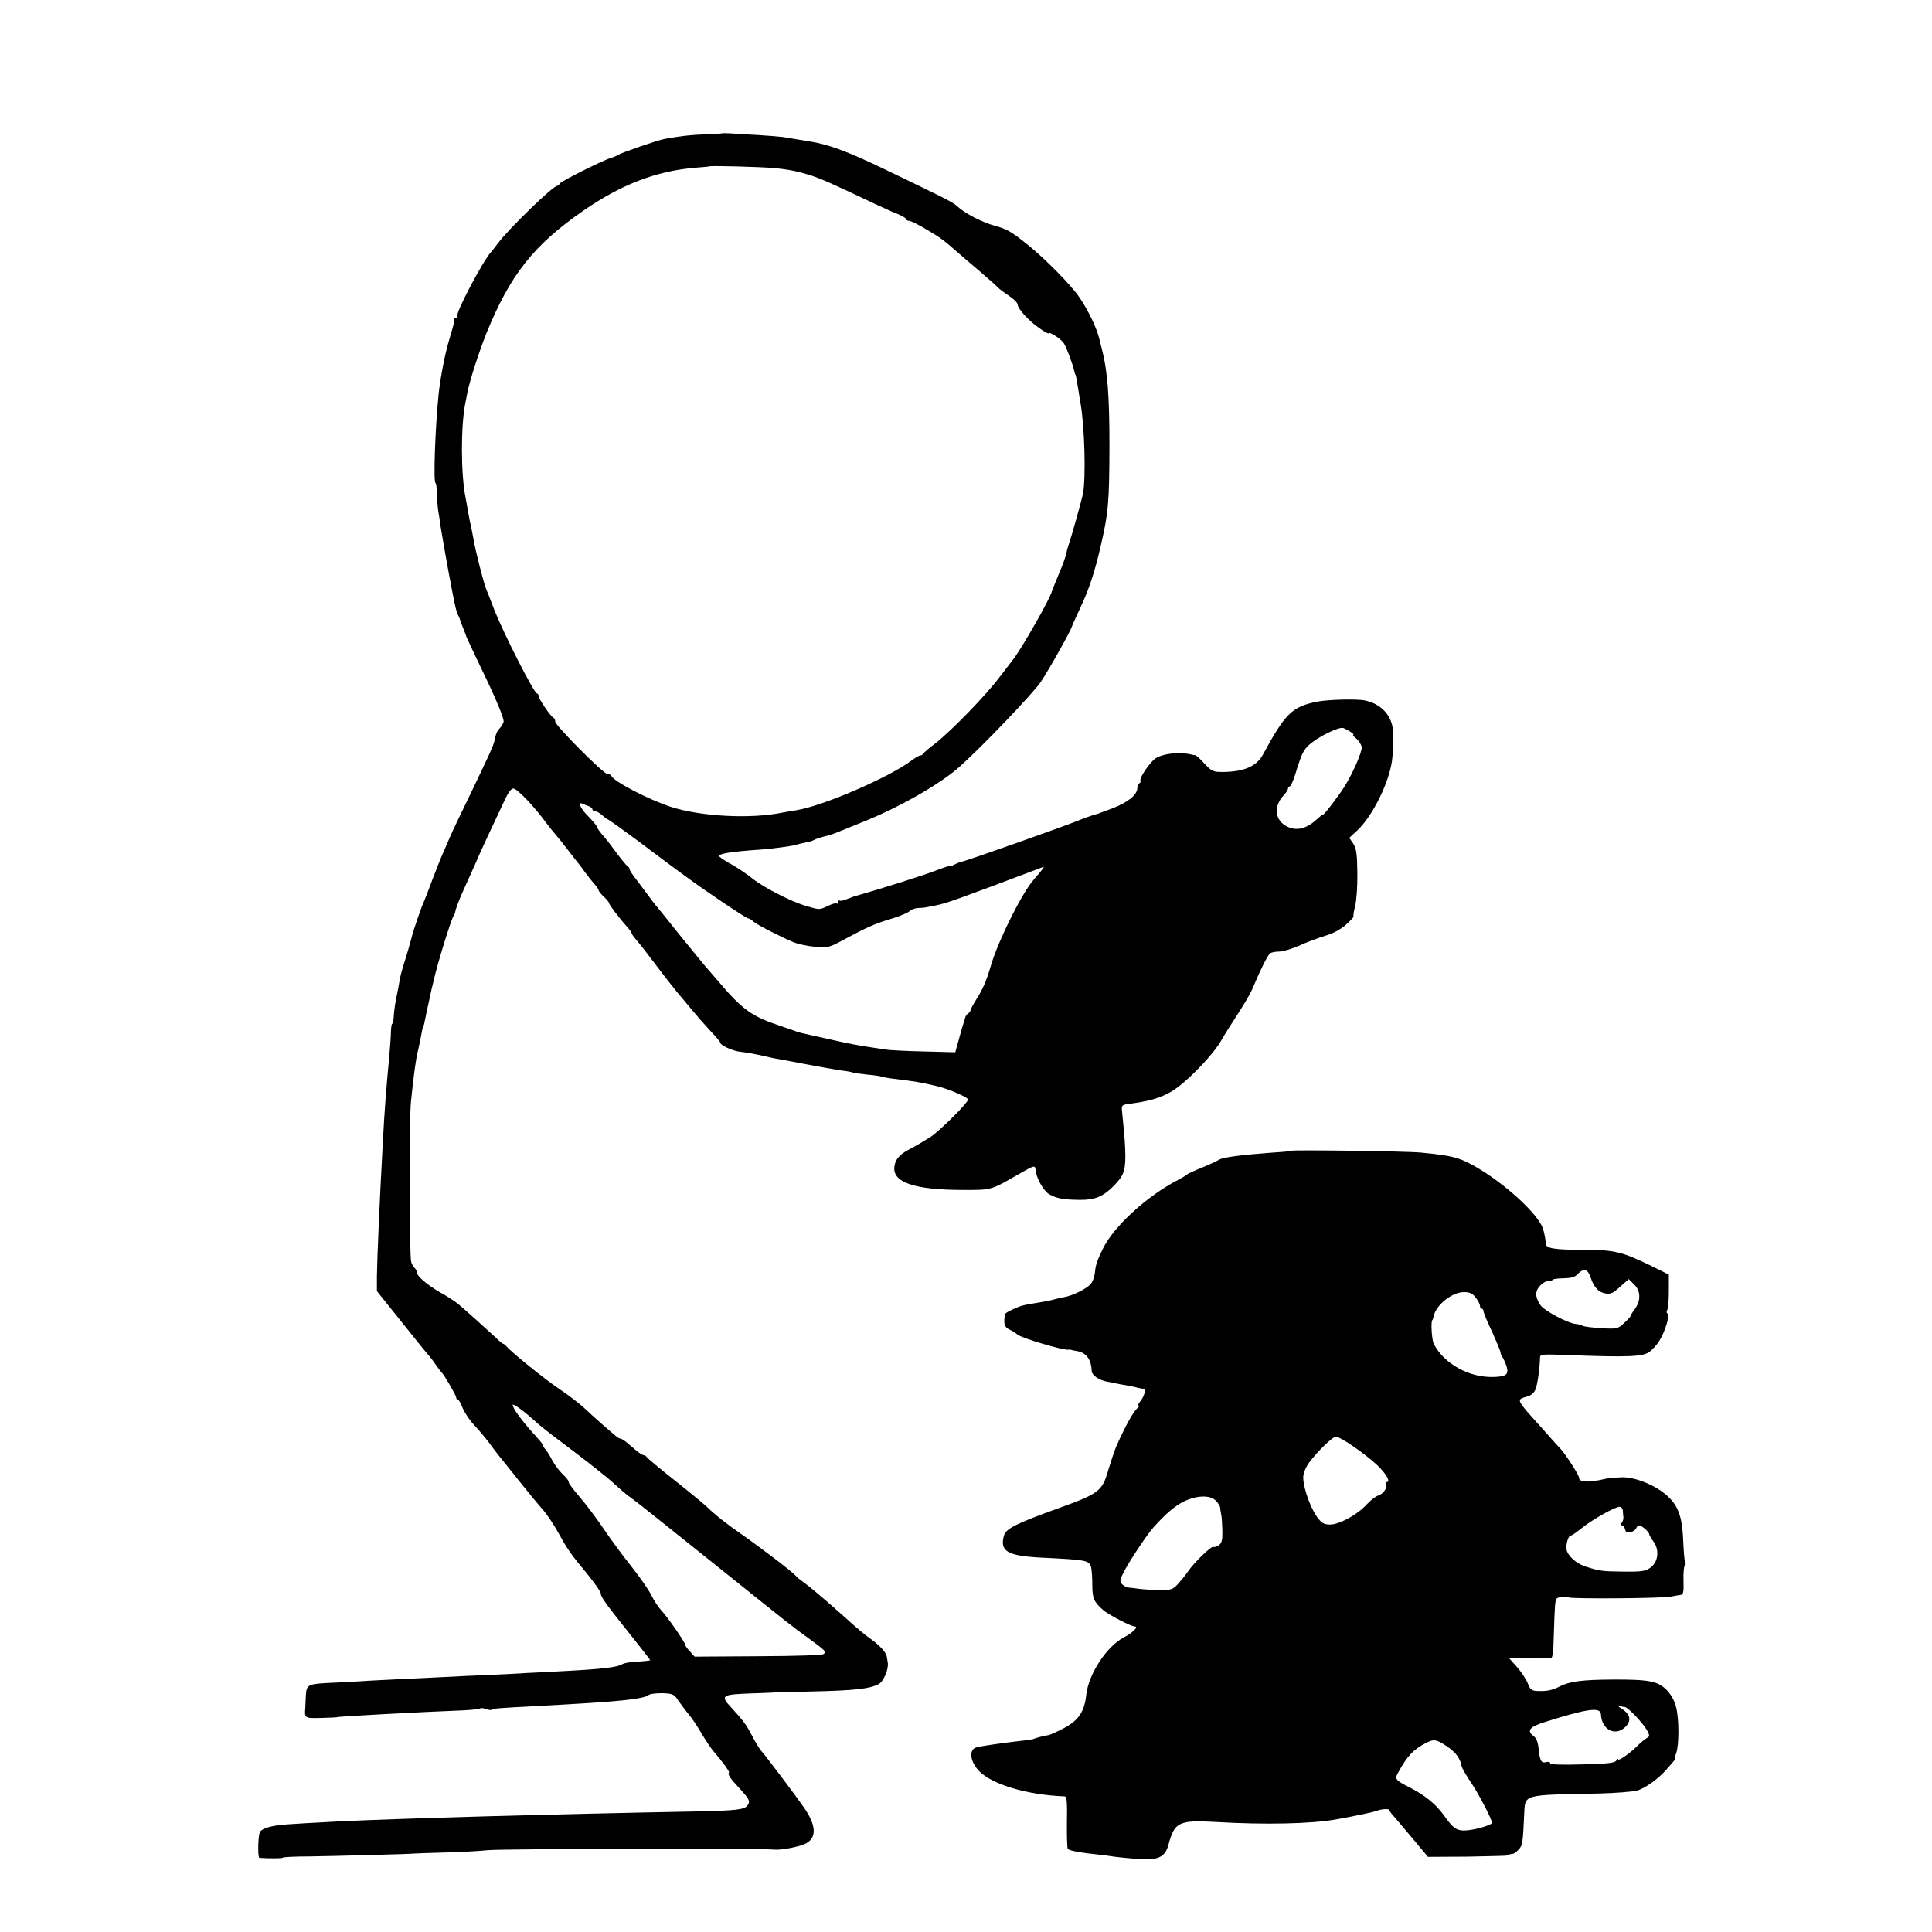
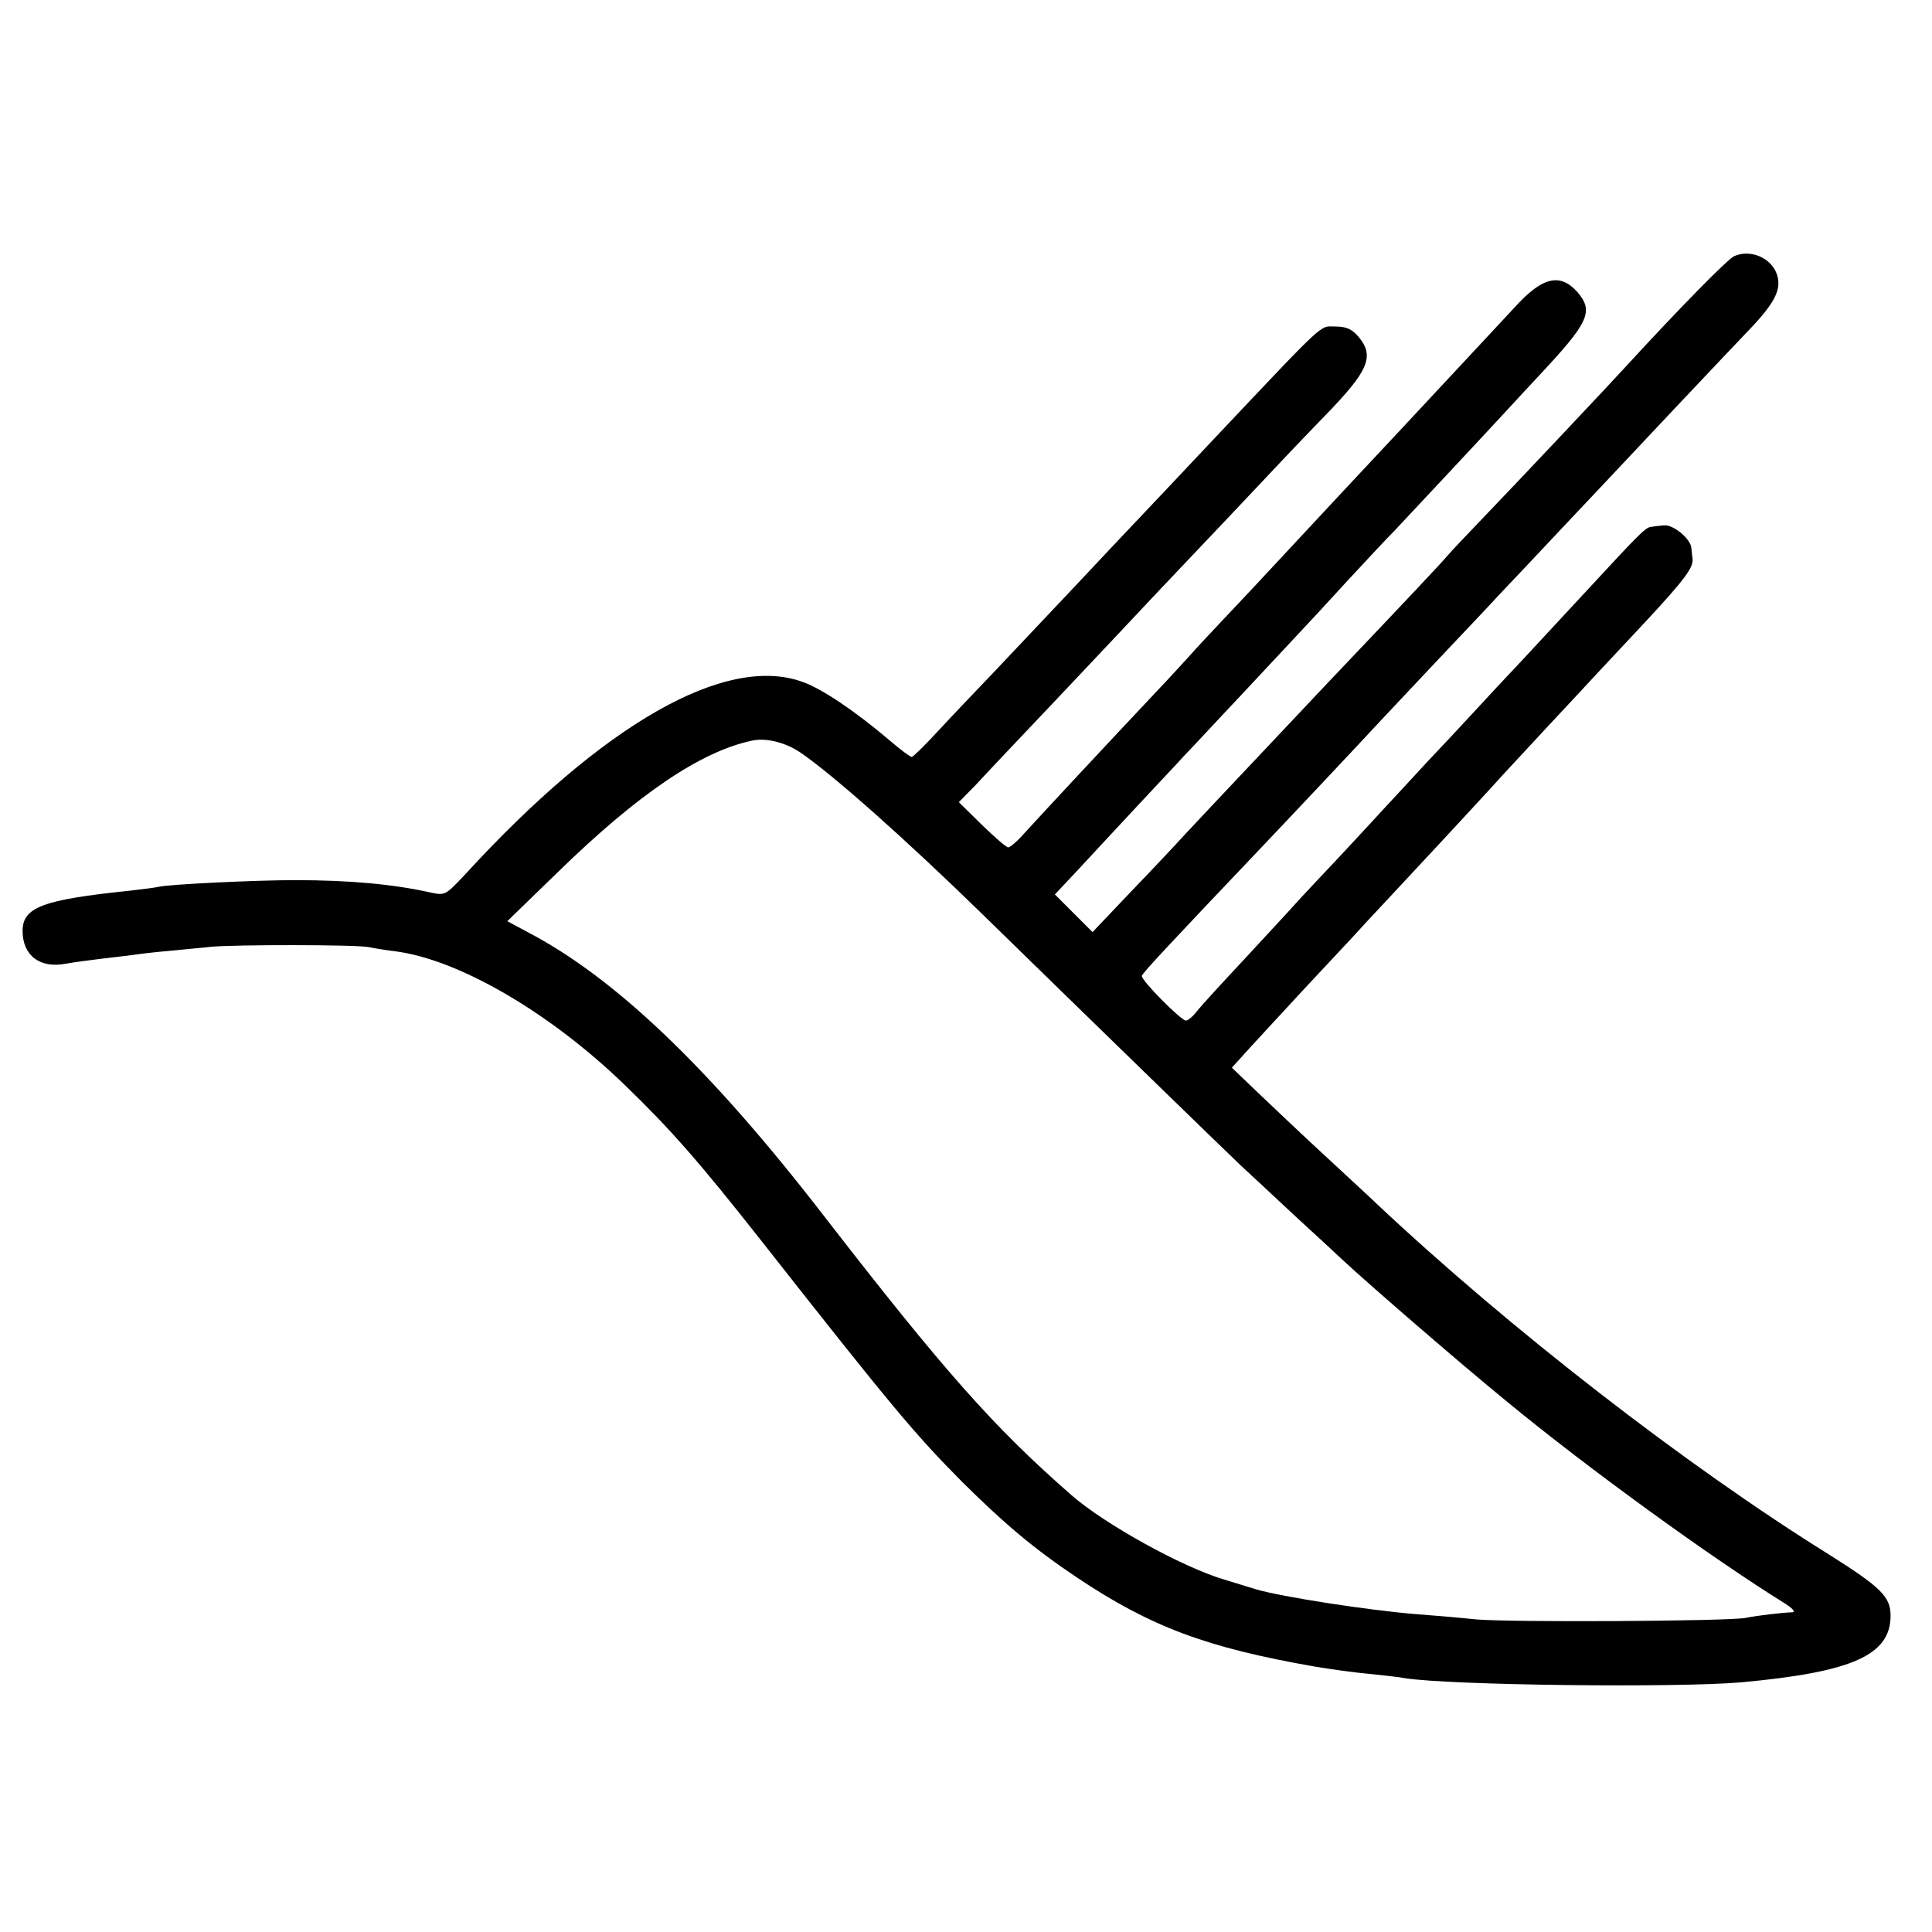
- <svg xmlns="http://www.w3.org/2000/svg" version="1.0" width="936pt" height="936pt" viewBox="0 0 936 936" preserveAspectRatio="xMidYMid meet">
-   <g transform="translate(0,936) scale(0.1,-0.1)" fill="#000000" stroke="none">
-     <path d="M3497 8714 c-1 -1 -37 -4 -80 -5 -70 -2 -120 -8 -197 -22 -34 -6 -212 -68 -225 -77 -5 -4 -21 -11 -35 -15 -43 -13 -250 -117 -250 -126 0 -5 -5 -9 -10 -9 -21 0 -236 -209 -288 -279 -15 -20 -29 -38 -32 -41 -36 -36 -174 -296 -164 -311 3 -5 0 -9 -5 -9 -6 0 -10 -3 -10 -7 1 -5 0 -11 -1 -15 -1 -5 -3 -11 -4 -15 -1 -5 -9 -33 -18 -63 -23 -76 -44 -187 -53 -270 -17 -166 -26 -430 -15 -430 3 0 6 -21 6 -48 1 -26 4 -64 7 -86 4 -21 9 -57 12 -80 6 -38 35 -203 55 -306 15 -79 21 -103 29 -119 5 -9 9 -19 10 -24 0 -4 8 -23 16 -43 8 -20 15 -38 15 -40 0 -1 32 -70 71 -151 71 -146 109 -238 109 -258 0 -6 -8 -20 -17 -31 -17 -19 -20 -27 -28 -65 -4 -21 -31 -79 -120 -264 -40 -82 -83 -172 -95 -200 -12 -27 -28 -64 -35 -81 -8 -17 -30 -73 -50 -125 -19 -52 -39 -103 -44 -114 -10 -20 -51 -141 -55 -160 -6 -25 -29 -104 -41 -140 -7 -22 -16 -56 -19 -75 -3 -19 -8 -46 -11 -60 -8 -34 -17 -90 -18 -122 -1 -16 -4 -28 -7 -28 -3 0 -5 -17 -6 -38 0 -20 -4 -68 -7 -107 -16 -171 -24 -270 -32 -425 -16 -287 -28 -571 -29 -655 l0 -70 124 -155 c68 -85 126 -157 130 -160 3 -3 17 -21 30 -40 13 -19 27 -37 30 -40 11 -9 70 -110 70 -120 0 -6 3 -10 8 -10 4 0 15 -19 24 -43 10 -23 35 -60 56 -82 21 -22 51 -58 68 -80 16 -22 36 -49 45 -60 9 -11 55 -68 101 -126 47 -59 100 -123 118 -143 18 -20 52 -70 74 -110 47 -85 58 -101 144 -205 34 -42 62 -82 62 -89 0 -18 23 -50 142 -199 54 -67 98 -124 98 -126 0 -2 -20 -4 -44 -6 -50 -2 -82 -7 -94 -15 -22 -13 -95 -22 -262 -31 -58 -3 -145 -8 -195 -10 -49 -3 -137 -8 -194 -10 -58 -2 -154 -7 -215 -10 -61 -3 -156 -8 -211 -10 -55 -3 -145 -7 -200 -11 -55 -3 -125 -7 -156 -8 -86 -5 -94 -10 -97 -58 -1 -24 -3 -52 -3 -63 -4 -50 -3 -50 79 -48 42 1 77 3 77 4 0 3 405 25 613 33 40 2 75 6 78 9 3 3 16 2 29 -3 13 -5 25 -6 28 -3 6 6 34 8 222 18 401 21 513 33 539 54 6 5 36 8 66 8 50 -2 56 -5 77 -37 13 -19 35 -48 49 -65 14 -16 43 -59 64 -95 21 -36 49 -77 63 -92 28 -31 73 -92 69 -95 -8 -9 4 -27 48 -74 50 -55 56 -65 42 -85 -13 -21 -53 -26 -250 -30 -690 -13 -1449 -34 -1745 -49 -243 -13 -280 -15 -321 -26 -26 -6 -46 -18 -48 -27 -9 -34 -9 -122 -1 -123 47 -3 113 -3 113 1 0 3 57 6 128 6 130 2 507 12 507 14 0 0 65 3 145 5 80 2 174 7 210 11 36 4 335 6 665 6 330 -1 619 -1 643 -1 49 0 67 -1 85 -2 28 -3 110 12 143 26 61 25 62 86 1 175 -37 54 -182 247 -207 275 -10 11 -31 45 -46 75 -29 55 -41 72 -101 137 -55 59 -48 64 100 69 62 2 112 4 112 5 0 0 77 2 170 4 219 5 287 13 332 36 24 13 49 72 44 104 -2 11 -4 25 -5 30 -3 19 -31 50 -71 80 -42 30 -53 39 -150 126 -78 70 -162 140 -189 159 -12 8 -25 19 -31 26 -16 19 -167 134 -257 197 -79 55 -123 89 -178 141 -14 13 -83 70 -155 127 -71 56 -131 107 -133 111 -2 4 -8 8 -13 8 -5 0 -18 8 -30 17 -11 10 -33 28 -47 40 -15 13 -31 23 -35 23 -4 0 -13 4 -20 10 -40 33 -117 101 -156 138 -25 23 -77 63 -116 89 -67 44 -237 181 -261 210 -6 7 -14 13 -17 13 -3 0 -21 15 -39 33 -42 39 -135 123 -174 156 -15 13 -55 40 -89 58 -64 37 -115 80 -115 98 0 6 -5 16 -12 23 -6 6 -14 20 -16 29 -9 32 -10 696 -1 776 12 120 25 216 34 247 2 8 7 31 11 50 8 45 12 65 14 65 1 0 3 7 5 15 3 16 27 128 31 145 1 6 7 33 14 60 19 87 85 299 98 319 4 6 7 13 7 16 2 15 19 60 37 100 39 86 61 135 63 140 6 17 65 145 147 318 11 23 26 42 34 42 19 0 97 -81 159 -165 17 -22 38 -49 48 -60 10 -11 37 -45 60 -75 23 -30 44 -57 47 -60 3 -3 17 -21 30 -40 14 -19 35 -46 47 -60 13 -14 23 -28 23 -33 0 -4 11 -18 25 -31 14 -13 25 -26 25 -30 0 -8 50 -74 88 -116 12 -13 22 -28 22 -31 0 -3 8 -15 18 -27 30 -35 46 -56 92 -117 44 -59 120 -155 130 -165 3 -3 25 -30 50 -60 25 -30 66 -77 92 -105 26 -27 48 -53 48 -57 0 -12 59 -39 93 -43 35 -4 79 -12 117 -21 14 -3 36 -8 50 -11 14 -2 81 -15 150 -28 69 -13 148 -27 175 -31 28 -3 53 -8 56 -10 3 -2 34 -6 70 -10 35 -3 67 -8 70 -10 4 -2 25 -6 48 -9 122 -15 133 -17 216 -36 60 -14 155 -55 155 -66 0 -15 -133 -148 -180 -180 -25 -16 -65 -40 -89 -53 -58 -29 -80 -50 -87 -86 -16 -81 90 -119 336 -119 136 0 128 -2 268 78 73 42 77 43 79 19 3 -38 38 -101 65 -117 36 -21 67 -27 148 -28 73 -1 113 15 165 67 47 48 56 70 57 139 0 55 -3 94 -16 223 -3 31 -2 32 48 38 105 14 168 37 225 81 73 56 176 167 208 225 14 25 50 82 80 128 30 46 61 99 69 118 38 91 77 170 88 176 6 4 26 8 44 8 18 0 60 13 95 28 34 16 91 37 126 48 42 12 77 32 104 56 23 21 38 38 35 38 -3 0 0 22 7 49 7 29 12 96 11 162 -1 92 -5 119 -20 142 l-19 28 40 37 c72 68 152 228 167 337 5 37 7 94 5 140 -3 75 -55 134 -134 151 -38 9 -180 5 -232 -5 -123 -24 -156 -57 -264 -256 -31 -58 -92 -84 -195 -85 -47 0 -54 3 -88 40 -20 22 -40 40 -44 41 -4 0 -16 2 -27 5 -58 12 -135 2 -168 -21 -27 -19 -78 -95 -72 -106 3 -4 1 -10 -5 -14 -5 -3 -10 -14 -10 -23 0 -32 -45 -69 -120 -98 -41 -15 -77 -29 -80 -29 -10 -2 -56 -18 -85 -30 -68 -28 -540 -195 -566 -200 -10 -2 -27 -9 -38 -15 -12 -6 -21 -9 -21 -6 0 2 -28 -7 -62 -20 -60 -24 -267 -89 -403 -128 -5 -2 -21 -8 -35 -13 -14 -6 -28 -9 -32 -6 -5 2 -8 -1 -8 -8 0 -7 -3 -10 -6 -6 -4 3 -23 -2 -43 -12 -42 -20 -39 -20 -113 2 -71 22 -201 89 -253 131 -22 18 -66 48 -97 66 -32 17 -60 36 -63 41 -8 13 55 23 200 33 55 4 146 16 167 22 14 4 28 8 73 17 6 2 15 5 20 8 9 5 23 10 80 25 9 2 80 31 180 72 171 71 359 180 448 261 117 106 350 350 389 407 40 59 152 259 153 274 1 3 16 37 34 75 48 101 75 184 106 320 35 153 39 202 40 470 0 252 -9 370 -39 483 -3 12 -8 30 -10 40 -13 53 -52 136 -97 202 -38 57 -167 188 -251 255 -78 63 -101 76 -158 91 -64 18 -146 60 -185 97 -19 18 -70 43 -370 187 -166 79 -254 111 -343 125 -15 3 -43 7 -62 10 -19 3 -48 8 -65 11 -16 2 -73 7 -125 10 -52 3 -112 6 -133 8 -20 1 -38 1 -40 0z m248 -168 c71 -6 115 -15 175 -33 56 -18 100 -37 315 -139 44 -20 82 -38 85 -39 43 -16 70 -31 70 -37 0 -4 7 -8 15 -8 8 0 46 -19 84 -42 65 -38 84 -52 151 -111 14 -12 61 -53 105 -90 44 -38 85 -74 90 -80 6 -7 29 -24 53 -40 23 -15 42 -34 42 -42 0 -20 55 -81 107 -116 23 -17 43 -27 43 -24 0 12 61 -27 74 -48 13 -20 44 -103 51 -137 2 -8 4 -15 5 -15 2 0 6 -23 14 -72 3 -21 8 -51 11 -68 20 -113 26 -360 12 -435 -7 -35 -56 -210 -67 -240 -5 -14 -11 -36 -14 -50 -2 -14 -18 -59 -36 -100 -17 -41 -32 -79 -34 -85 -8 -35 -150 -283 -187 -329 -5 -6 -34 -45 -66 -86 -67 -89 -232 -259 -311 -321 -32 -24 -58 -47 -60 -51 -2 -4 -8 -8 -14 -8 -5 0 -24 -11 -41 -24 -109 -82 -428 -220 -557 -241 -19 -3 -48 -8 -65 -11 -156 -33 -400 -20 -545 27 -110 36 -278 124 -288 150 -2 5 -10 9 -19 9 -19 0 -253 235 -253 254 0 8 -3 16 -8 18 -13 5 -72 91 -72 105 0 7 -4 13 -8 13 -14 0 -157 280 -207 405 -15 39 -33 86 -41 105 -12 31 -50 179 -60 238 -5 27 -11 60 -18 88 -2 12 -7 37 -10 55 -3 19 -8 44 -10 56 -24 115 -24 353 -1 463 3 14 7 34 9 46 12 61 53 189 92 288 115 284 229 429 474 598 180 124 349 189 534 205 39 3 72 6 73 7 5 4 240 -2 308 -8z m2800 -2733 c11 -7 16 -13 11 -13 -4 0 2 -8 15 -18 12 -11 24 -29 26 -41 3 -23 -44 -130 -86 -196 -30 -47 -101 -139 -101 -131 0 2 -15 -9 -32 -25 -49 -44 -96 -56 -141 -34 -61 29 -69 98 -18 152 12 12 21 27 21 33 0 5 4 10 8 10 5 0 17 26 27 58 32 104 39 117 69 145 43 38 143 87 164 80 9 -4 26 -12 37 -20z m-3692 -359 c9 -4 17 -10 17 -15 0 -5 6 -9 13 -9 7 0 23 -9 35 -20 12 -11 24 -20 27 -20 3 0 70 -48 150 -107 79 -60 181 -136 227 -169 99 -73 294 -204 304 -204 4 0 15 -6 23 -14 18 -16 135 -76 196 -101 22 -9 69 -19 105 -22 61 -5 69 -3 135 33 115 62 156 80 234 103 41 12 80 29 88 37 8 8 26 14 41 15 15 0 34 2 42 4 8 2 27 5 42 8 54 11 105 29 512 183 20 8 22 10 -37 -59 -57 -66 -168 -289 -204 -407 -26 -88 -40 -120 -78 -180 -12 -19 -22 -39 -23 -44 0 -5 -5 -12 -12 -16 -6 -4 -13 -13 -14 -21 -2 -8 -6 -21 -9 -29 -3 -8 -13 -43 -22 -77 l-17 -61 -152 4 c-83 2 -166 6 -183 9 -18 3 -45 7 -60 9 -75 11 -117 19 -223 43 -143 32 -132 29 -150 35 -8 3 -44 16 -80 28 -138 46 -183 78 -300 216 -23 27 -52 60 -64 74 -12 14 -69 84 -127 155 -57 72 -108 135 -114 141 -5 7 -19 24 -30 40 -11 15 -37 49 -57 76 -21 26 -38 52 -38 57 0 5 -4 11 -8 13 -5 2 -28 30 -53 63 -24 33 -48 65 -54 71 -29 33 -45 55 -45 62 -1 4 -19 25 -40 47 -38 38 -54 73 -27 61 6 -3 20 -9 30 -12z m-293 -2951 c14 -12 39 -34 55 -48 17 -15 91 -72 165 -127 74 -56 160 -124 191 -152 30 -28 66 -59 80 -68 34 -24 113 -88 457 -363 312 -250 322 -259 412 -324 80 -59 83 -62 71 -74 -6 -6 -123 -10 -318 -11 l-308 -2 -22 25 c-13 13 -23 27 -23 32 0 11 -87 137 -117 168 -13 14 -35 47 -47 72 -12 25 -56 88 -97 140 -42 52 -102 134 -135 183 -32 48 -85 118 -116 154 -31 36 -55 69 -53 72 2 4 -10 20 -28 37 -18 17 -41 48 -52 69 -11 22 -26 45 -32 52 -7 7 -13 17 -13 21 0 4 -15 22 -32 41 -50 53 -104 123 -111 143 -6 16 -5 16 21 0 15 -10 38 -28 52 -40z" />
-     <path d="M6258 3785 c-2 -2 -43 -6 -93 -9 -151 -11 -243 -23 -260 -35 -5 -4 -41 -21 -80 -37 -38 -15 -72 -31 -75 -35 -3 -3 -21 -14 -40 -24 -151 -77 -314 -226 -367 -335 -28 -58 -35 -77 -39 -119 -2 -18 -11 -42 -21 -53 -20 -22 -86 -55 -126 -62 -15 -3 -35 -7 -45 -10 -17 -5 -45 -11 -112 -22 -52 -9 -52 -9 -92 -27 -21 -9 -39 -20 -39 -24 -8 -46 -3 -63 21 -74 14 -7 32 -18 40 -25 23 -18 223 -77 247 -73 5 1 10 1 13 -1 3 -1 16 -4 30 -6 43 -8 67 -41 69 -96 1 -21 36 -45 76 -52 17 -3 44 -9 60 -12 17 -3 39 -7 50 -9 11 -2 29 -6 40 -9 11 -2 24 -5 28 -5 11 -1 -2 -42 -21 -63 -8 -10 -11 -18 -6 -18 5 0 4 -4 -1 -8 -21 -15 -61 -85 -108 -192 -8 -19 -25 -70 -38 -113 -29 -101 -44 -113 -241 -184 -203 -73 -255 -99 -264 -132 -21 -76 15 -98 176 -107 226 -11 235 -13 246 -46 3 -12 6 -50 6 -86 0 -65 7 -82 51 -121 25 -23 137 -81 155 -81 20 0 -11 -31 -54 -53 -83 -44 -169 -176 -181 -275 -9 -84 -36 -125 -106 -163 -34 -18 -69 -34 -77 -35 -24 -4 -59 -13 -68 -17 -4 -3 -34 -8 -67 -11 -94 -11 -198 -26 -216 -32 -36 -11 -29 -68 13 -113 63 -66 233 -117 416 -124 10 0 13 -28 11 -122 -1 -67 1 -126 4 -132 6 -9 60 -19 157 -29 14 -1 41 -5 60 -8 19 -3 72 -8 116 -12 105 -8 138 7 155 69 29 110 51 120 229 110 238 -14 462 -9 580 12 91 16 182 35 200 42 22 9 60 11 60 4 0 -3 10 -17 23 -31 12 -14 55 -64 94 -111 l71 -85 189 1 c103 2 189 4 191 5 2 3 17 7 32 9 5 0 18 10 28 21 18 19 20 32 26 165 6 105 -17 98 366 106 74 2 155 8 180 14 39 10 107 59 144 103 6 7 19 22 29 33 9 10 15 19 12 19 -2 0 0 11 5 25 15 38 15 163 1 221 -8 34 -24 63 -47 87 -42 42 -84 51 -265 50 -145 -1 -204 -9 -252 -33 -37 -20 -68 -25 -117 -22 -20 2 -29 10 -38 36 -7 18 -30 54 -52 79 l-40 45 100 -2 c54 -2 103 0 107 3 4 3 9 31 9 61 1 30 3 94 5 142 4 85 4 87 31 90 15 3 32 2 37 -1 13 -8 457 -5 496 4 17 3 37 7 46 8 14 1 17 13 15 70 -1 38 2 71 7 74 4 2 5 9 1 14 -3 5 -7 49 -9 97 -4 112 -20 166 -65 213 -53 56 -158 102 -229 102 -31 -1 -67 -4 -81 -7 -83 -20 -130 -18 -130 5 0 12 -60 106 -88 138 -12 12 -52 57 -89 99 -131 145 -129 140 -75 156 19 5 35 18 41 35 10 23 21 106 22 154 0 16 10 17 137 12 288 -11 360 -8 392 15 16 11 38 36 49 54 28 45 52 124 40 132 -6 3 -6 11 -2 17 5 7 8 48 8 92 l0 80 -85 42 c-142 69 -178 78 -330 78 -137 0 -179 7 -181 28 -2 34 -11 73 -22 93 -40 74 -178 198 -307 275 -87 51 -120 60 -275 75 -70 7 -621 14 -627 9z m1447 -611 c16 -49 38 -74 71 -80 27 -5 38 0 73 32 l42 37 26 -26 c32 -31 33 -78 4 -118 -12 -16 -21 -31 -21 -34 0 -3 -14 -19 -32 -35 -30 -28 -34 -29 -110 -25 -44 3 -85 8 -91 12 -6 4 -21 8 -34 9 -40 4 -153 65 -170 91 -28 42 -27 70 3 99 15 13 34 22 41 20 7 -3 13 -2 13 2 0 4 15 7 32 8 65 2 75 4 94 24 26 26 47 21 59 -16z m-556 -100 c12 -15 21 -33 21 -40 0 -8 4 -14 8 -14 5 0 9 -6 9 -12 0 -7 19 -53 42 -101 22 -49 41 -94 41 -101 0 -6 4 -16 9 -21 4 -6 13 -24 19 -42 13 -41 1 -52 -59 -54 -120 -5 -244 64 -293 161 -10 20 -15 115 -6 115 1 0 3 7 5 16 11 56 89 119 147 119 28 0 42 -6 57 -26z m-593 -721 c38 -26 90 -66 116 -91 44 -42 67 -82 46 -82 -5 0 -6 -4 -3 -10 9 -15 -13 -48 -37 -55 -13 -4 -39 -24 -58 -45 -46 -50 -135 -98 -179 -96 -29 1 -40 8 -63 41 -36 52 -71 161 -63 200 3 17 15 44 28 60 41 55 114 125 129 125 9 0 47 -21 84 -47z m-666 -263 c11 -11 20 -26 21 -32 0 -7 3 -22 5 -33 3 -11 5 -46 6 -79 1 -46 -2 -61 -17 -72 -10 -7 -22 -11 -26 -8 -10 6 -95 -77 -124 -120 -11 -16 -33 -43 -48 -60 -26 -27 -33 -30 -90 -29 -34 0 -80 3 -102 6 -22 3 -45 6 -52 6 -6 1 -18 8 -27 16 -13 14 -12 21 16 73 30 55 108 171 136 202 59 66 104 104 146 125 63 31 128 33 156 5z m1972 -47 c0 -10 2 -25 3 -33 1 -8 -3 -21 -8 -27 -6 -8 -6 -13 1 -13 5 0 12 -9 15 -19 3 -15 11 -18 27 -14 12 3 24 12 27 19 3 8 9 14 14 14 12 0 49 -32 49 -43 0 -4 9 -20 21 -36 29 -40 23 -97 -14 -125 -25 -18 -41 -21 -130 -20 -107 1 -117 3 -184 24 -46 14 -90 54 -94 85 -3 24 9 65 20 65 5 0 30 17 57 39 53 42 159 101 180 101 8 0 15 -8 16 -17z m10 -953 c14 0 90 -80 108 -114 13 -25 13 -29 -3 -37 -9 -6 -27 -20 -40 -33 -32 -34 -97 -80 -97 -70 0 5 -4 2 -10 -6 -7 -11 -42 -15 -164 -18 -103 -3 -156 -1 -156 6 0 6 -8 8 -19 5 -24 -6 -31 6 -37 65 -3 33 -11 52 -26 63 -33 25 -16 44 59 67 202 64 267 73 269 37 3 -75 70 -110 119 -61 30 30 24 61 -19 88 -17 11 -23 17 -13 14 10 -3 23 -6 29 -6z m-860 -192 c43 -30 62 -56 70 -98 2 -8 22 -42 44 -75 39 -57 110 -194 102 -199 -19 -12 -66 -26 -107 -32 -59 -8 -77 2 -124 69 -40 56 -94 100 -169 138 -67 34 -72 40 -55 70 44 81 74 113 134 144 40 21 52 19 105 -17z" />
+ <svg xmlns="http://www.w3.org/2000/svg" version="1.0" width="513pt" height="513pt" viewBox="0 0 513 513" preserveAspectRatio="xMidYMid meet">
+   <g transform="translate(0,513) scale(0.1,-0.1)" fill="#000000" stroke="none">
+     <path d="M4605 4450 c-16 -6 -151 -144 -284 -289 -39 -43 -300 -320 -383 -406 -42 -44 -85 -89 -95 -101 -15 -18 -93 -101 -323 -343 -109 -116 -322 -341 -373 -396 -30 -33 -98 -105 -151 -160 l-95 -100 -50 50 -50 50 62 66 c34 37 105 113 157 169 52 56 109 116 125 134 17 17 86 92 155 165 69 74 139 149 156 167 17 18 72 77 121 131 50 54 106 114 125 133 32 34 238 254 307 329 18 20 53 57 76 82 134 143 148 172 103 224 -46 51 -93 40 -167 -42 -47 -51 -86 -92 -301 -323 -156 -167 -151 -161 -295 -316 -60 -65 -140 -150 -177 -189 -36 -38 -76 -81 -88 -95 -12 -13 -51 -56 -88 -95 -119 -126 -308 -329 -347 -372 -21 -24 -42 -43 -48 -43 -5 0 -36 27 -70 60 l-61 60 46 47 c25 27 58 62 74 79 16 17 97 102 179 189 83 88 184 195 225 239 41 43 91 96 110 116 19 20 98 103 175 185 77 82 150 158 162 170 117 120 134 159 90 211 -18 21 -33 27 -62 27 -42 0 -19 22 -325 -302 -80 -85 -163 -173 -185 -196 -22 -23 -103 -109 -180 -191 -77 -82 -177 -187 -221 -234 -45 -47 -110 -115 -144 -152 -35 -38 -66 -68 -69 -68 -4 0 -31 20 -60 45 -88 75 -178 136 -229 154 -204 75 -530 -110 -898 -512 -51 -54 -52 -55 -90 -47 -99 22 -213 33 -362 33 -101 0 -336 -11 -362 -18 -8 -2 -42 -6 -75 -10 -232 -24 -285 -44 -285 -107 0 -65 46 -100 114 -87 22 4 68 10 101 14 33 4 70 8 83 10 13 2 53 7 90 10 37 4 87 8 112 11 62 6 389 6 420 -1 14 -3 45 -8 70 -11 169 -22 411 -163 610 -356 120 -116 195 -201 365 -417 346 -440 405 -510 530 -636 113 -112 190 -177 305 -254 196 -131 344 -186 630 -236 47 -8 114 -17 150 -20 36 -4 76 -8 90 -11 120 -19 722 -26 894 -11 294 27 396 72 396 177 0 50 -25 75 -163 162 -381 237 -850 601 -1203 933 -11 11 -70 65 -129 120 -60 55 -141 132 -181 170 l-73 70 47 52 c26 28 90 98 143 155 53 57 111 119 129 138 17 19 57 62 88 95 62 66 255 274 293 316 13 15 74 80 134 145 61 65 121 130 135 145 14 15 72 77 130 139 104 112 128 144 124 168 -1 6 -2 19 -3 27 -2 25 -49 63 -73 60 -13 -1 -28 -3 -34 -4 -14 -1 -31 -18 -164 -162 -63 -68 -144 -155 -180 -194 -36 -38 -93 -99 -125 -134 -33 -36 -92 -99 -131 -140 -38 -42 -104 -112 -144 -156 -41 -44 -97 -105 -126 -135 -28 -30 -64 -68 -79 -85 -14 -16 -74 -80 -131 -142 -58 -62 -114 -123 -125 -137 -11 -15 -25 -26 -30 -26 -13 0 -121 109 -117 119 2 8 79 90 308 331 66 69 288 305 320 340 18 19 89 95 159 169 69 73 142 150 161 171 19 20 94 99 166 176 72 76 146 155 164 174 18 19 90 96 160 170 70 74 151 160 180 190 65 69 81 104 68 142 -15 43 -69 67 -113 48z m-2480 -1318 c88 -60 281 -232 480 -426 262 -256 656 -639 690 -671 22 -20 87 -81 144 -134 58 -53 116 -107 131 -121 68 -63 301 -265 433 -373 215 -177 542 -414 737 -535 19 -12 28 -22 20 -23 -30 -1 -96 -9 -125 -15 -49 -9 -623 -12 -715 -4 -47 5 -119 11 -160 14 -125 10 -358 46 -425 66 -16 5 -55 17 -85 26 -111 33 -317 147 -405 224 -206 180 -338 329 -660 745 -300 388 -552 629 -784 750 l-54 29 134 130 c212 207 379 320 514 349 38 9 90 -4 130 -31z" />
  </g>
</svg>
